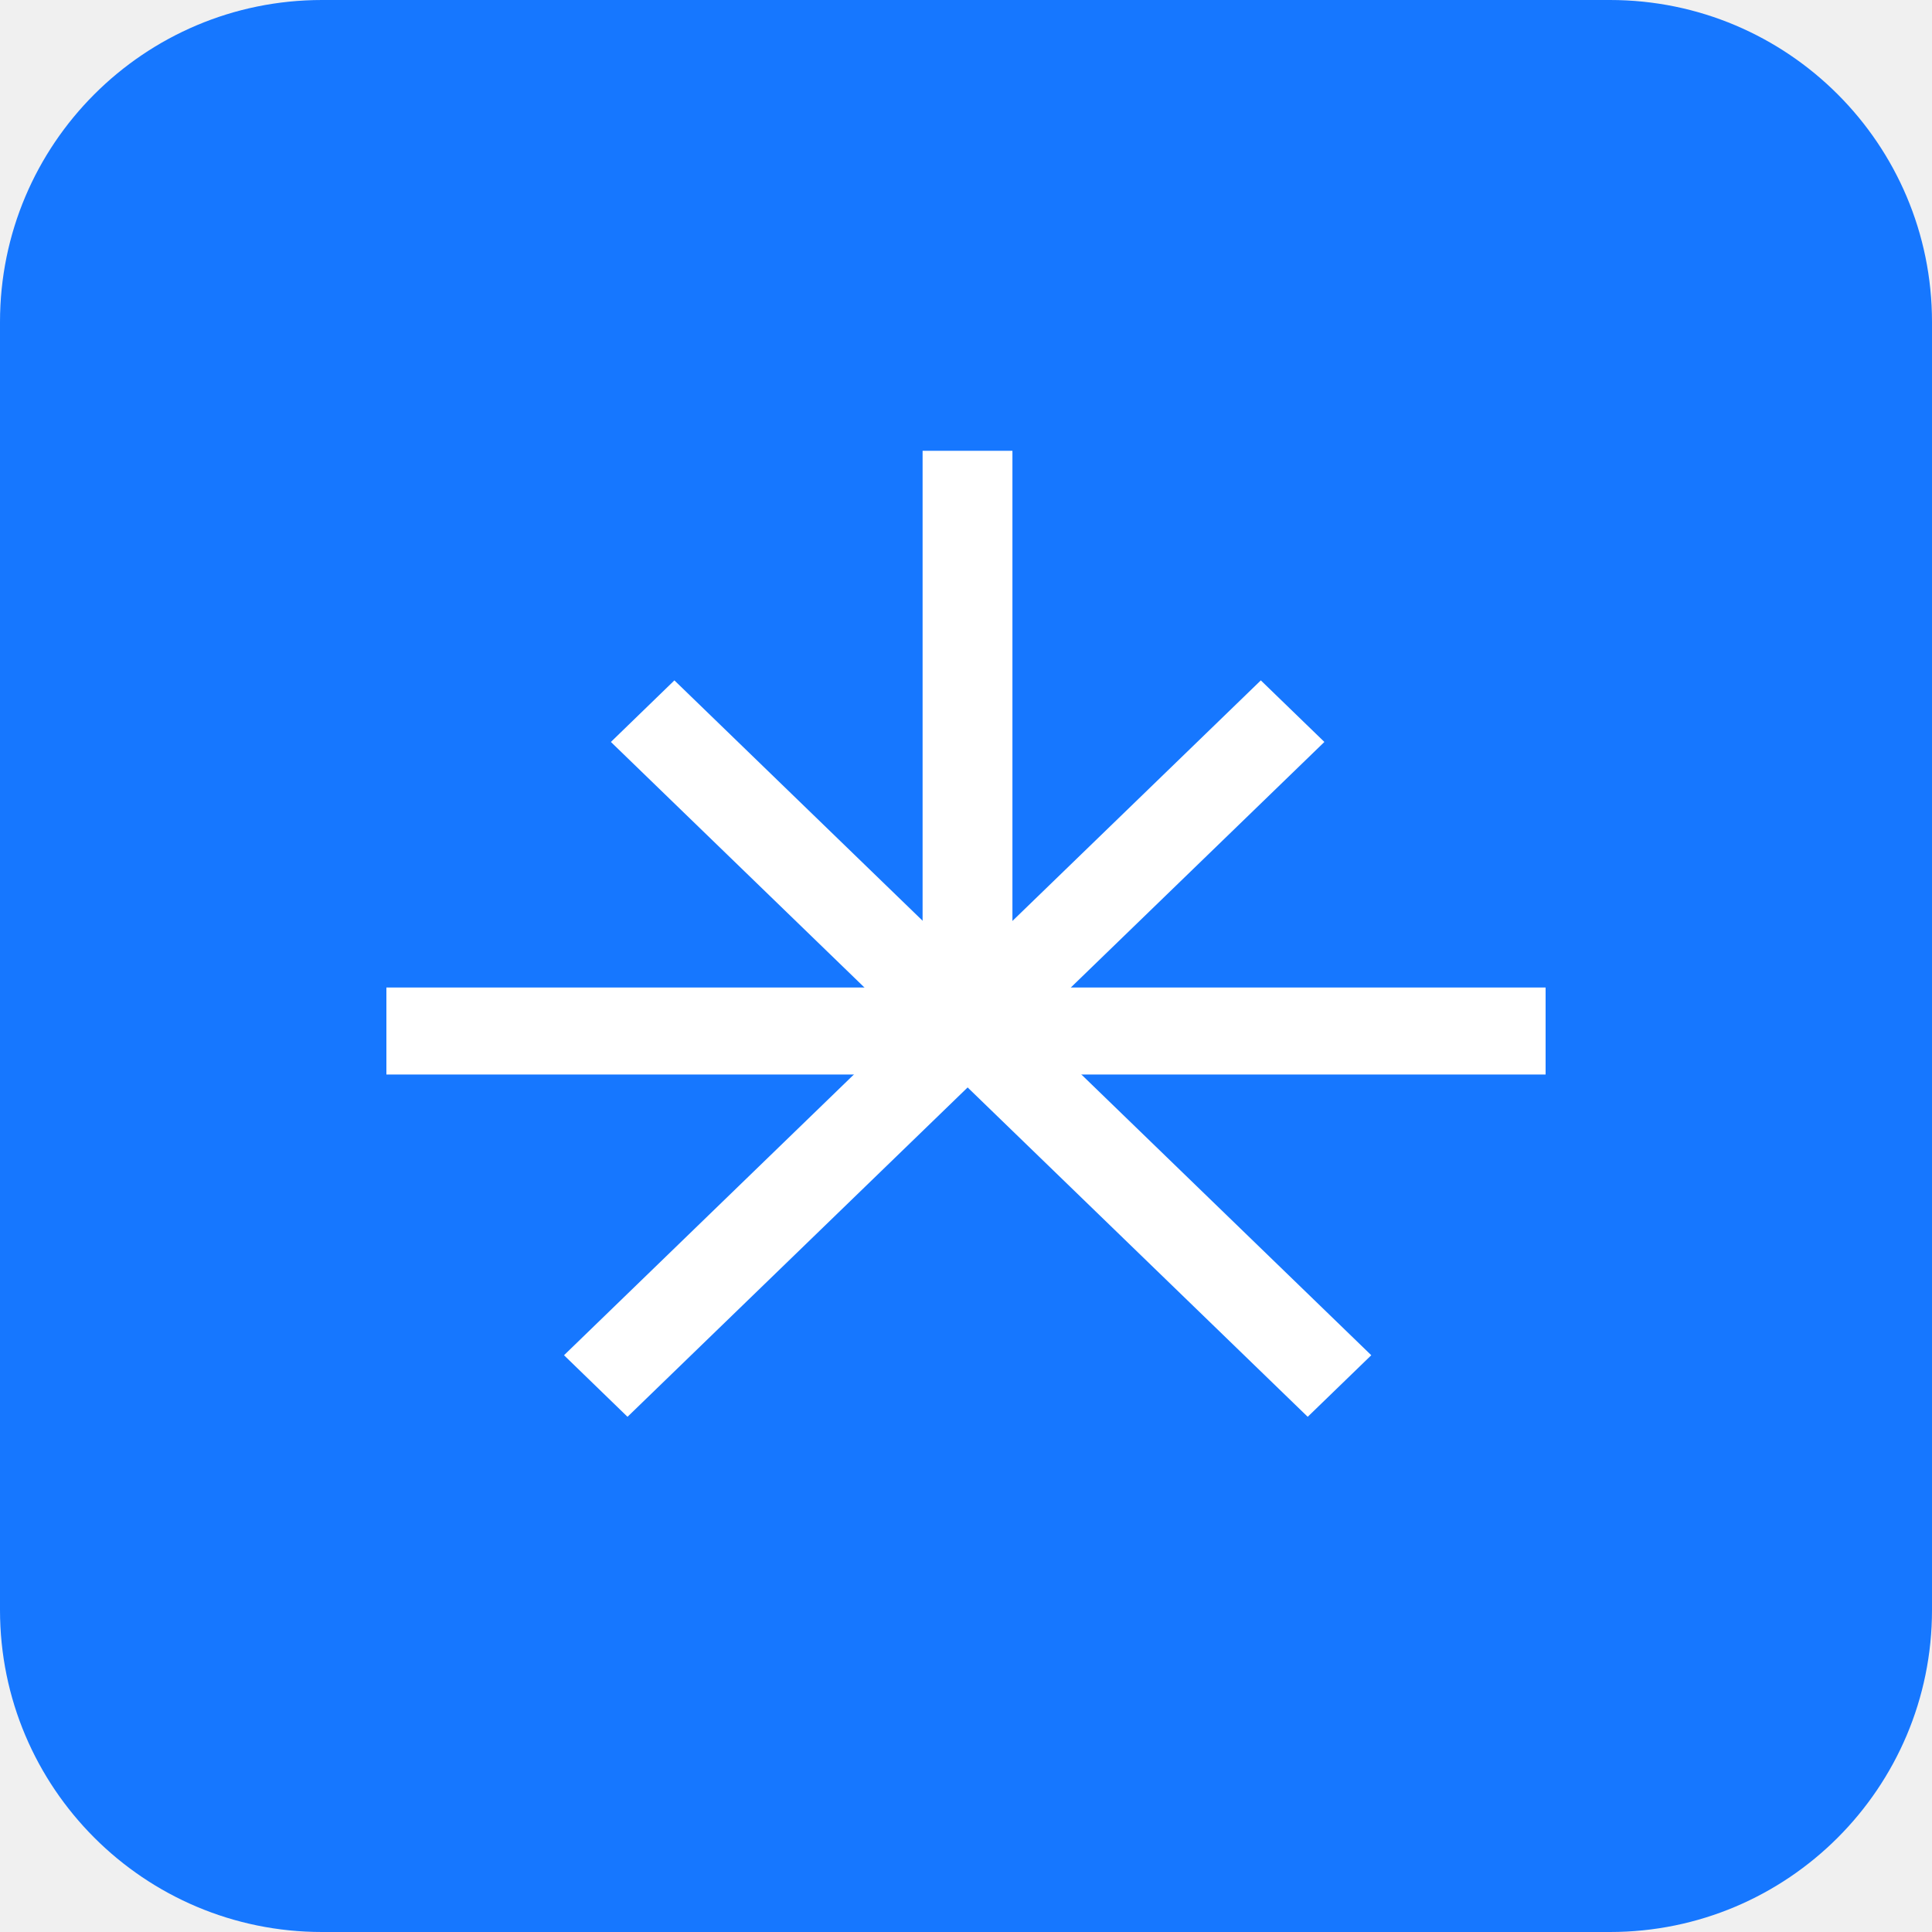
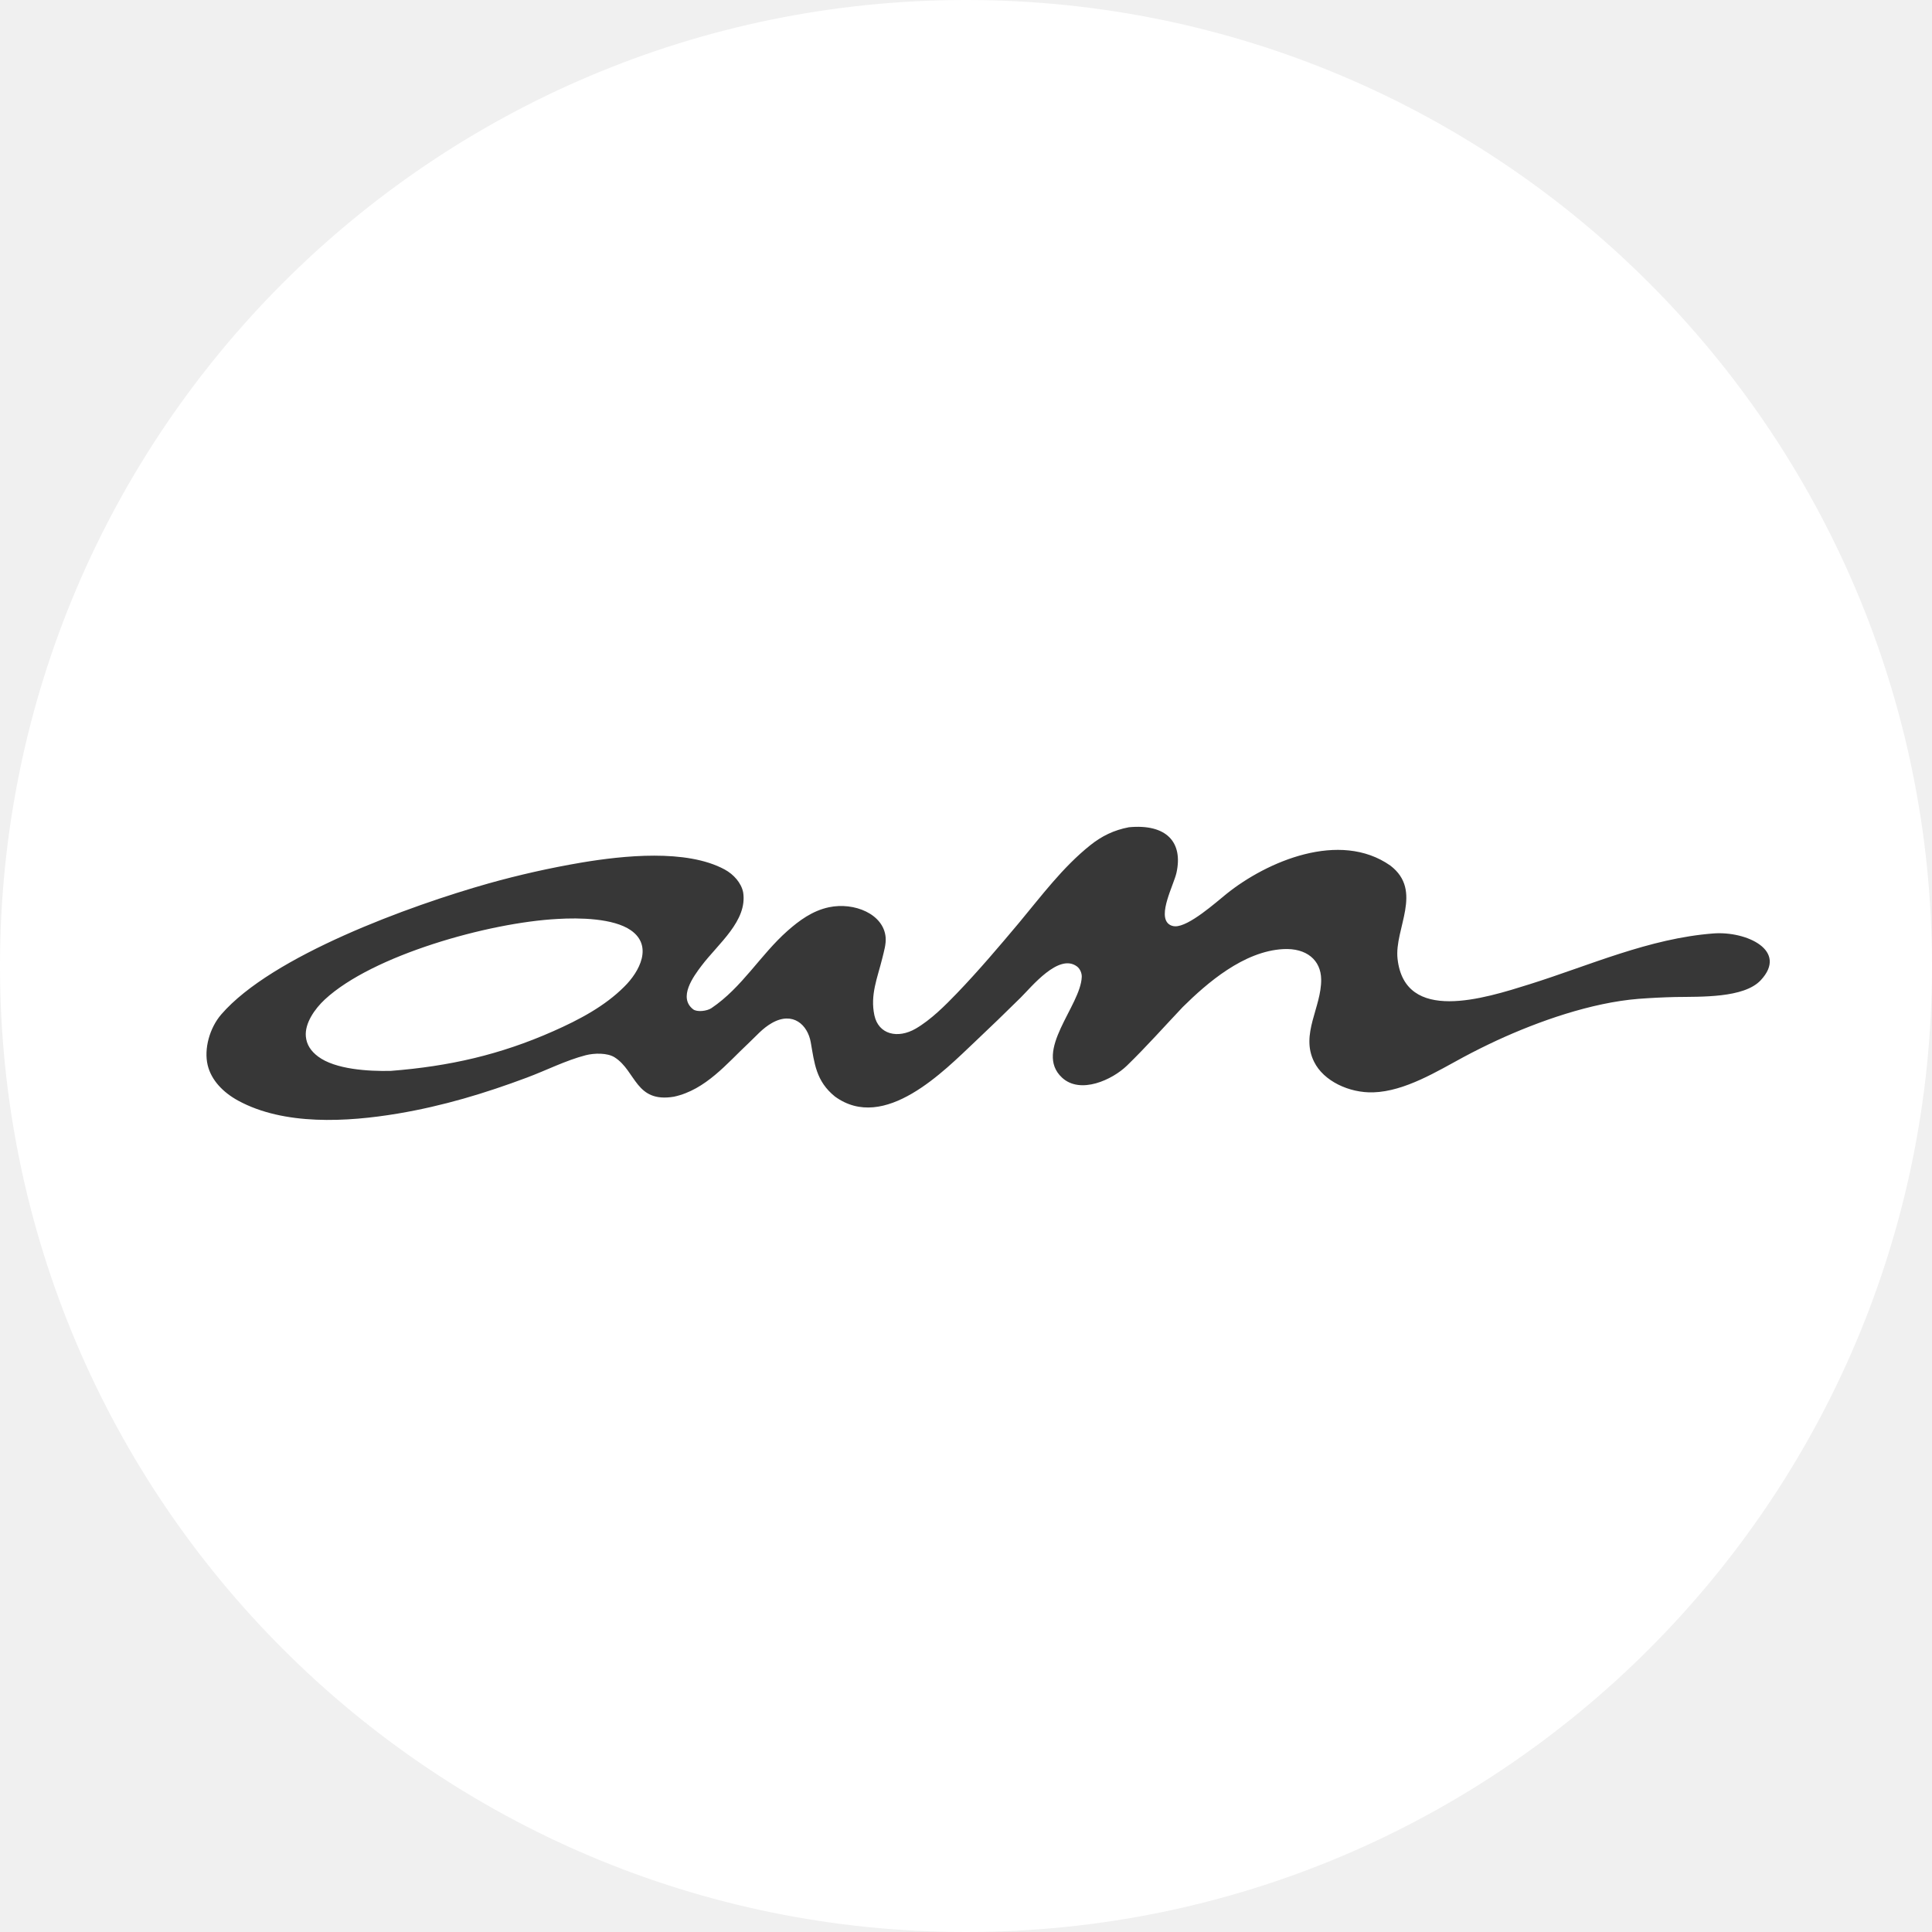
- <svg xmlns="http://www.w3.org/2000/svg" width="30" height="30" viewBox="0 0 30 30" fill="none">
-   <rect width="30" height="30" rx="5" fill="#1677FF" />
-   <path d="M9.744 22L8.758 21.044L19.578 10.565L20.565 11.521L9.744 22Z" fill="white" />
-   <path d="M20.306 22L21.293 21.044L10.472 10.565L9.486 11.521L20.306 22Z" fill="white" />
-   <path d="M24 15.334V16.685H6L6 15.334H24Z" fill="white" />
-   <path d="M15.721 7H14.326V16.749H15.721V7Z" fill="white" />
+ <svg xmlns="http://www.w3.org/2000/svg" width="131" height="131" viewBox="0 0 131 131" fill="none">
+   <circle cx="65.5" cy="65.5" r="65.5" fill="white" />
+   <path d="M76.546 56.092C79.095 55.851 80.234 57.108 79.769 59.188C79.586 60.006 78.47 62.056 79.257 62.664C79.373 62.754 79.523 62.805 79.68 62.808C80.606 62.837 82.439 61.194 83.157 60.615C85.9 58.409 90.838 56.285 94.272 58.69C96.523 60.407 94.536 62.968 94.761 65.008C95.247 69.423 100.647 67.7 103.717 66.736C107.792 65.457 111.818 63.629 116.173 63.293C118.416 63.12 121.285 64.453 119.374 66.479C118.23 67.68 115.349 67.576 113.595 67.603C112.766 67.623 111.937 67.664 111.11 67.726C107.9 67.982 104.308 69.248 101.48 70.555C100.717 70.91 99.967 71.284 99.231 71.678C97.49 72.615 95.264 74.001 93.12 74.067C91.487 74.118 89.746 73.304 89.103 71.995C88.162 70.116 89.607 68.304 89.583 66.408C89.566 65.097 88.587 64.272 87.016 64.354C84.326 64.495 81.839 66.66 80.198 68.281C78.939 69.61 77.734 70.974 76.413 72.255C75.424 73.215 73.254 74.223 72.01 73.068C70.069 71.267 73.276 68.206 73.349 66.237C73.358 65.992 73.238 65.686 73.018 65.526C71.782 64.619 69.946 66.913 69.206 67.644C68.183 68.655 67.147 69.656 66.097 70.647C64.031 72.594 59.973 76.803 56.608 74.346C55.322 73.302 55.225 72.095 54.974 70.676C54.765 69.489 53.769 68.562 52.352 69.358C51.693 69.729 51.272 70.253 50.724 70.764C49.31 72.084 47.851 73.897 45.7 74.362C43.082 74.802 43.135 72.621 41.677 71.694C41.182 71.379 40.291 71.401 39.711 71.551C38.359 71.902 37.038 72.577 35.724 73.068C32.879 74.132 30.053 74.987 26.986 75.504C23.529 76.085 19.258 76.324 16.15 74.63C15.124 74.071 14.328 73.242 14.083 72.228C13.814 71.115 14.22 69.689 15.001 68.785C18.433 64.809 27.788 61.408 33.131 59.9C35.196 59.321 37.3 58.849 39.433 58.486C42.238 58.017 46.54 57.553 49.133 58.954C49.754 59.289 50.265 59.873 50.391 60.511C50.688 62.439 48.709 63.974 47.564 65.487C47.018 66.209 45.97 67.631 46.995 68.434C47.263 68.644 47.945 68.556 48.239 68.357C50.326 66.949 51.555 64.746 53.397 63.117C54.182 62.424 55.079 61.755 56.209 61.516C57.91 61.156 59.915 61.967 60.051 63.56C60.09 64.014 59.934 64.52 59.826 64.969C59.497 66.307 58.989 67.46 59.29 68.849C59.568 70.137 60.865 70.456 62.09 69.747C63.112 69.155 64.091 68.174 64.879 67.355C66.356 65.818 67.745 64.181 69.101 62.564C70.586 60.785 72.056 58.797 73.943 57.297C74.705 56.691 75.525 56.285 76.546 56.092ZM26.491 72.612C30.49 72.3 33.913 71.513 37.494 69.931C39.285 69.14 41.01 68.223 42.326 66.905C43.379 65.87 44.284 64.127 42.774 63.077C41.594 62.257 39.273 62.22 37.806 62.31C33.12 62.557 25.252 64.774 22.025 67.771C21.342 68.405 20.658 69.383 20.738 70.275C20.787 70.83 21.076 71.269 21.566 71.637C22.732 72.514 24.983 72.645 26.491 72.612Z" fill="#373737" />
</svg>
